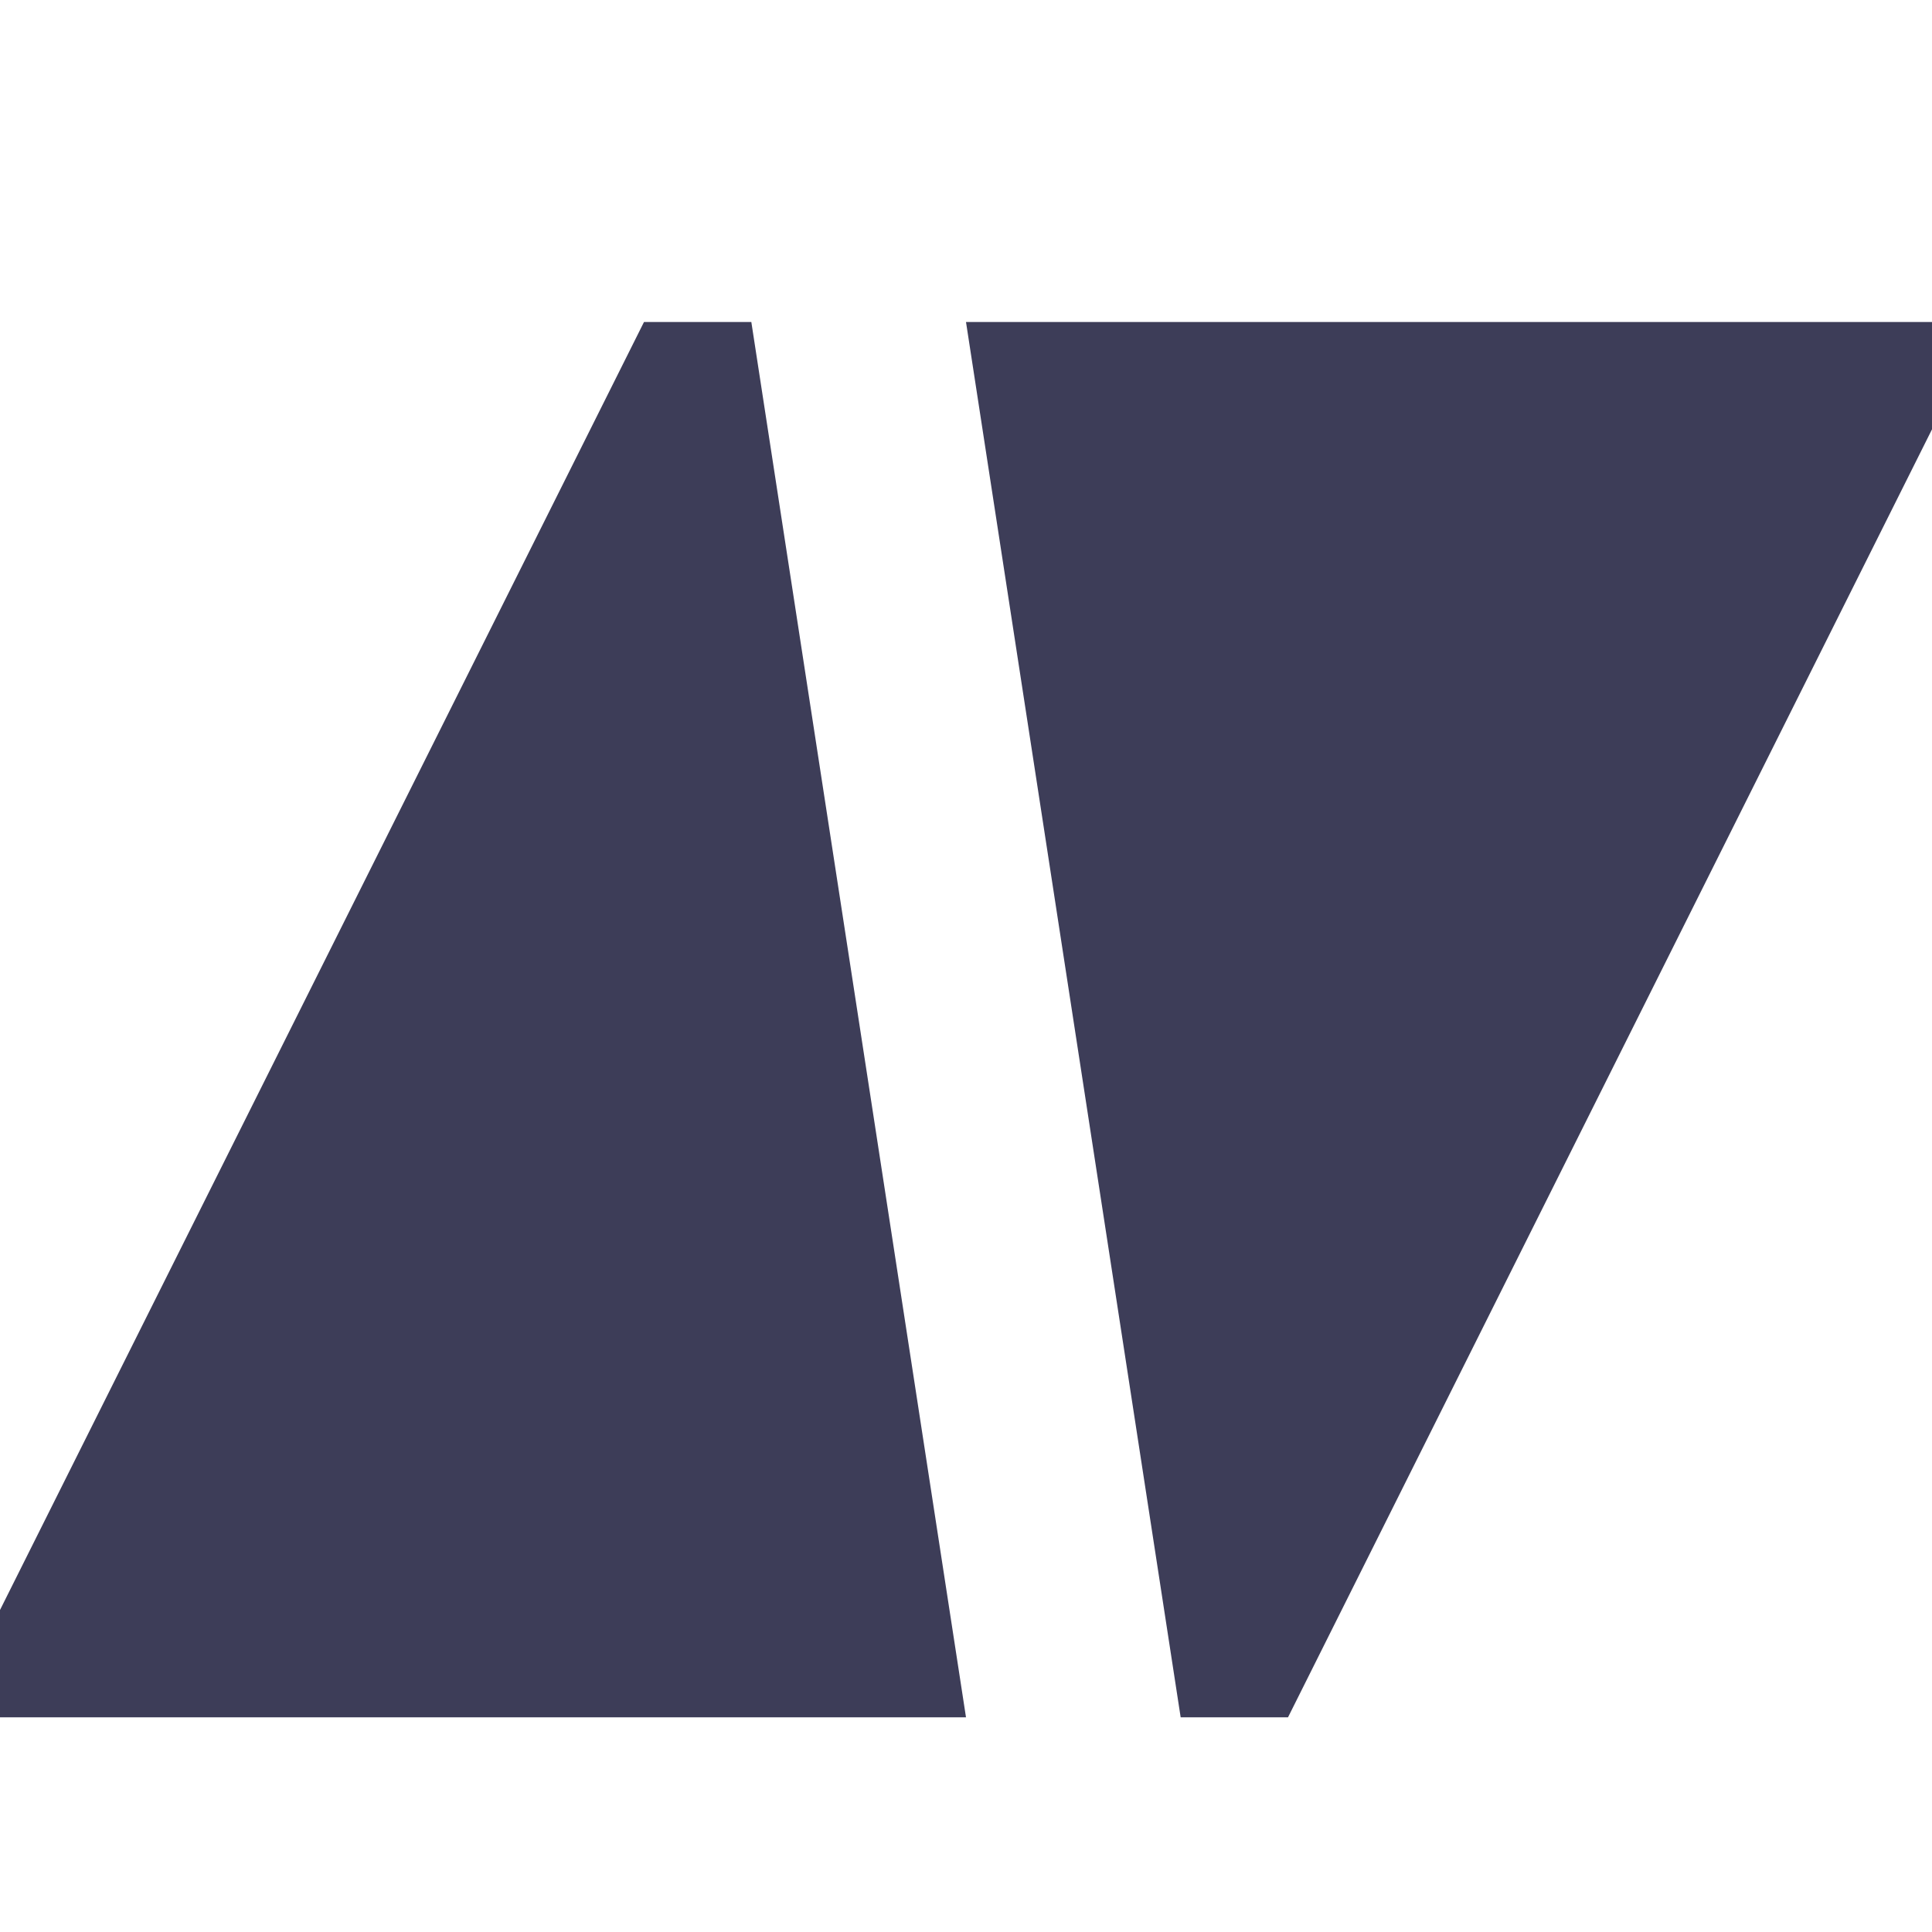
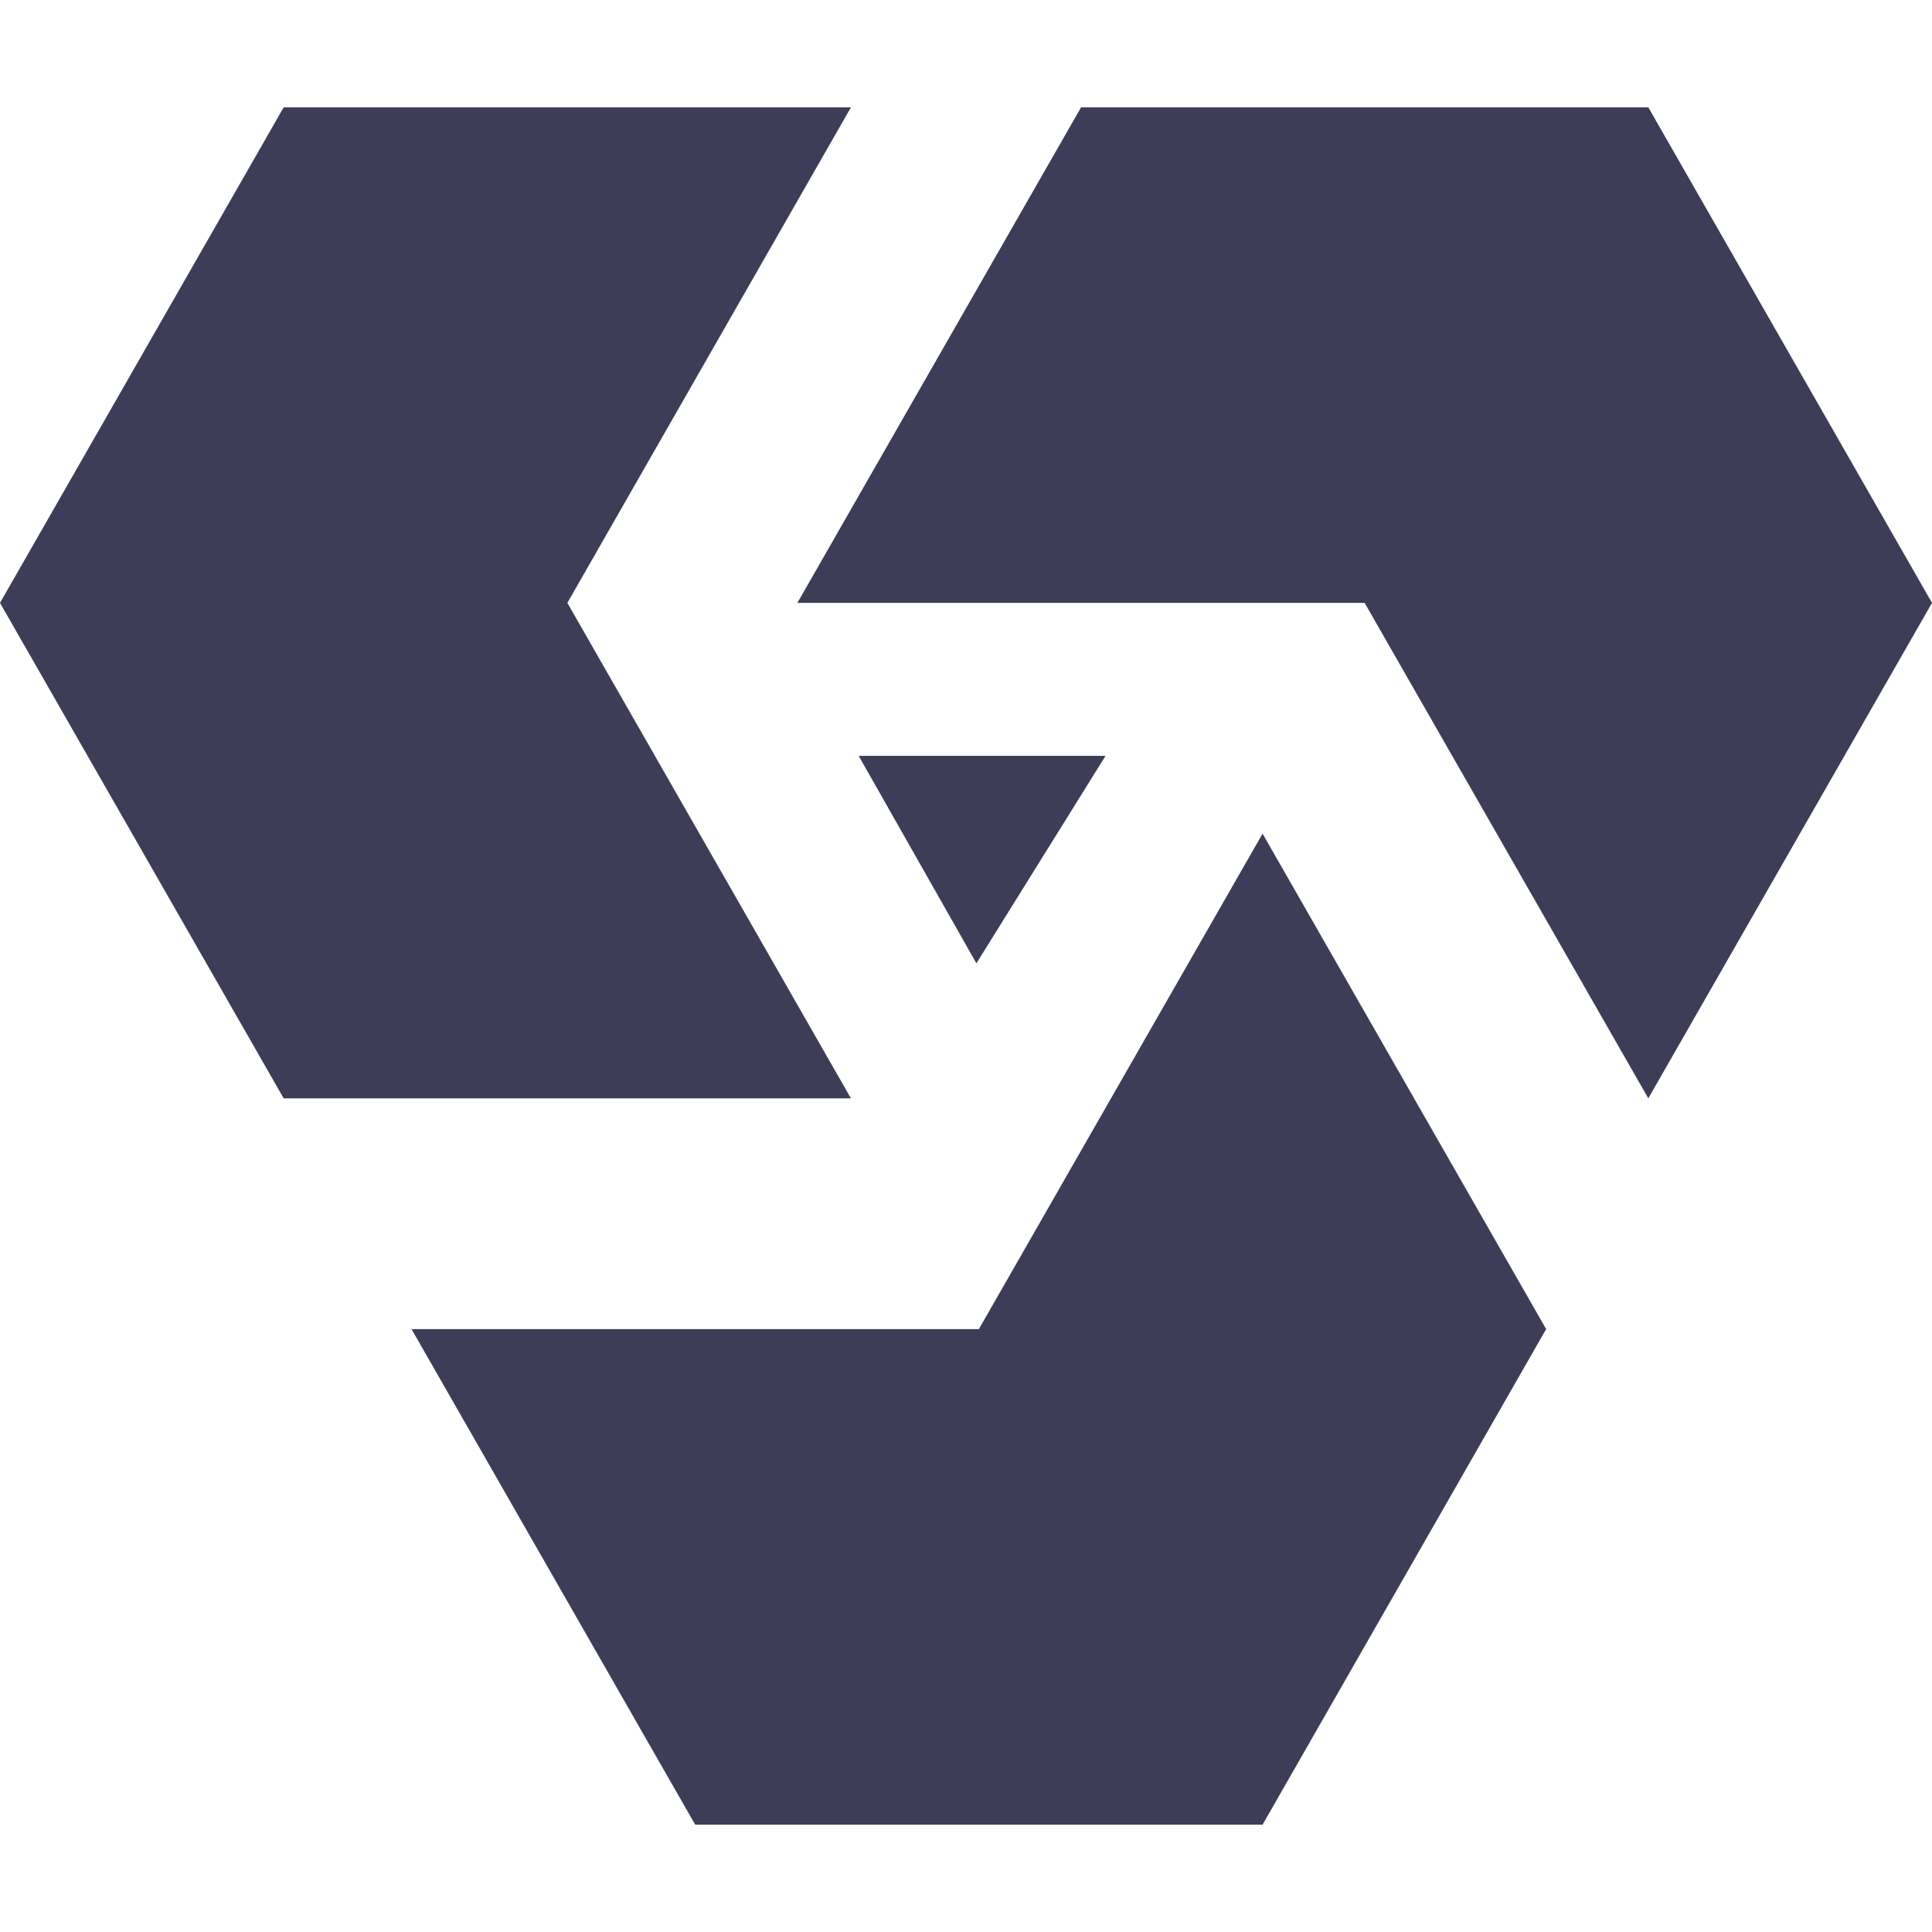
<svg xmlns="http://www.w3.org/2000/svg" width="18px" height="18px" viewBox="0 0 18 18" version="1.1">
-   <g id="Design" stroke="none" stroke-width="1" fill="none" fill-rule="evenodd">
-     <polygon id="Rectangle-Copy-87" fill="#3D3D58" transform="translate(4.5, 9.5) scale(-1, 1) translate(-4.5, -9.5) " points="2 3 3 3 9 15 9 16 2.38742359e-12 16" />
-     <polygon id="Rectangle-Copy-88" fill="#3D3D58" transform="translate(13.5, 9.5) scale(-1, 1) translate(-13.5, -9.5) " points="16 16 15 16 9 4 9 3 18 3" />
+   <g id="gsn-helpers" stroke="none" stroke-width="1" fill="none" fill-rule="evenodd">
+     <path d="M11.763,7.767 L14.405,12.383 L11.763,17 L6.477,17 L3.834,12.383 L9.12,12.383 L11.763,7.767 Z M7.928,1 L5.286,5.617 L7.928,10.233 L2.643,10.233 L-8.11350986e-13,5.617 L2.643,1 L7.928,1 Z M15.357,1 L18,5.617 L15.357,10.233 L12.714,5.617 L7.429,5.617 L10.072,1 L15.357,1 Z M10.3,7.042 L9.097,8.975 L8,7.042 L10.3,7.042 Z" id="Combined-Shape" fill="#3D3D58" />
  </g>
</svg>
